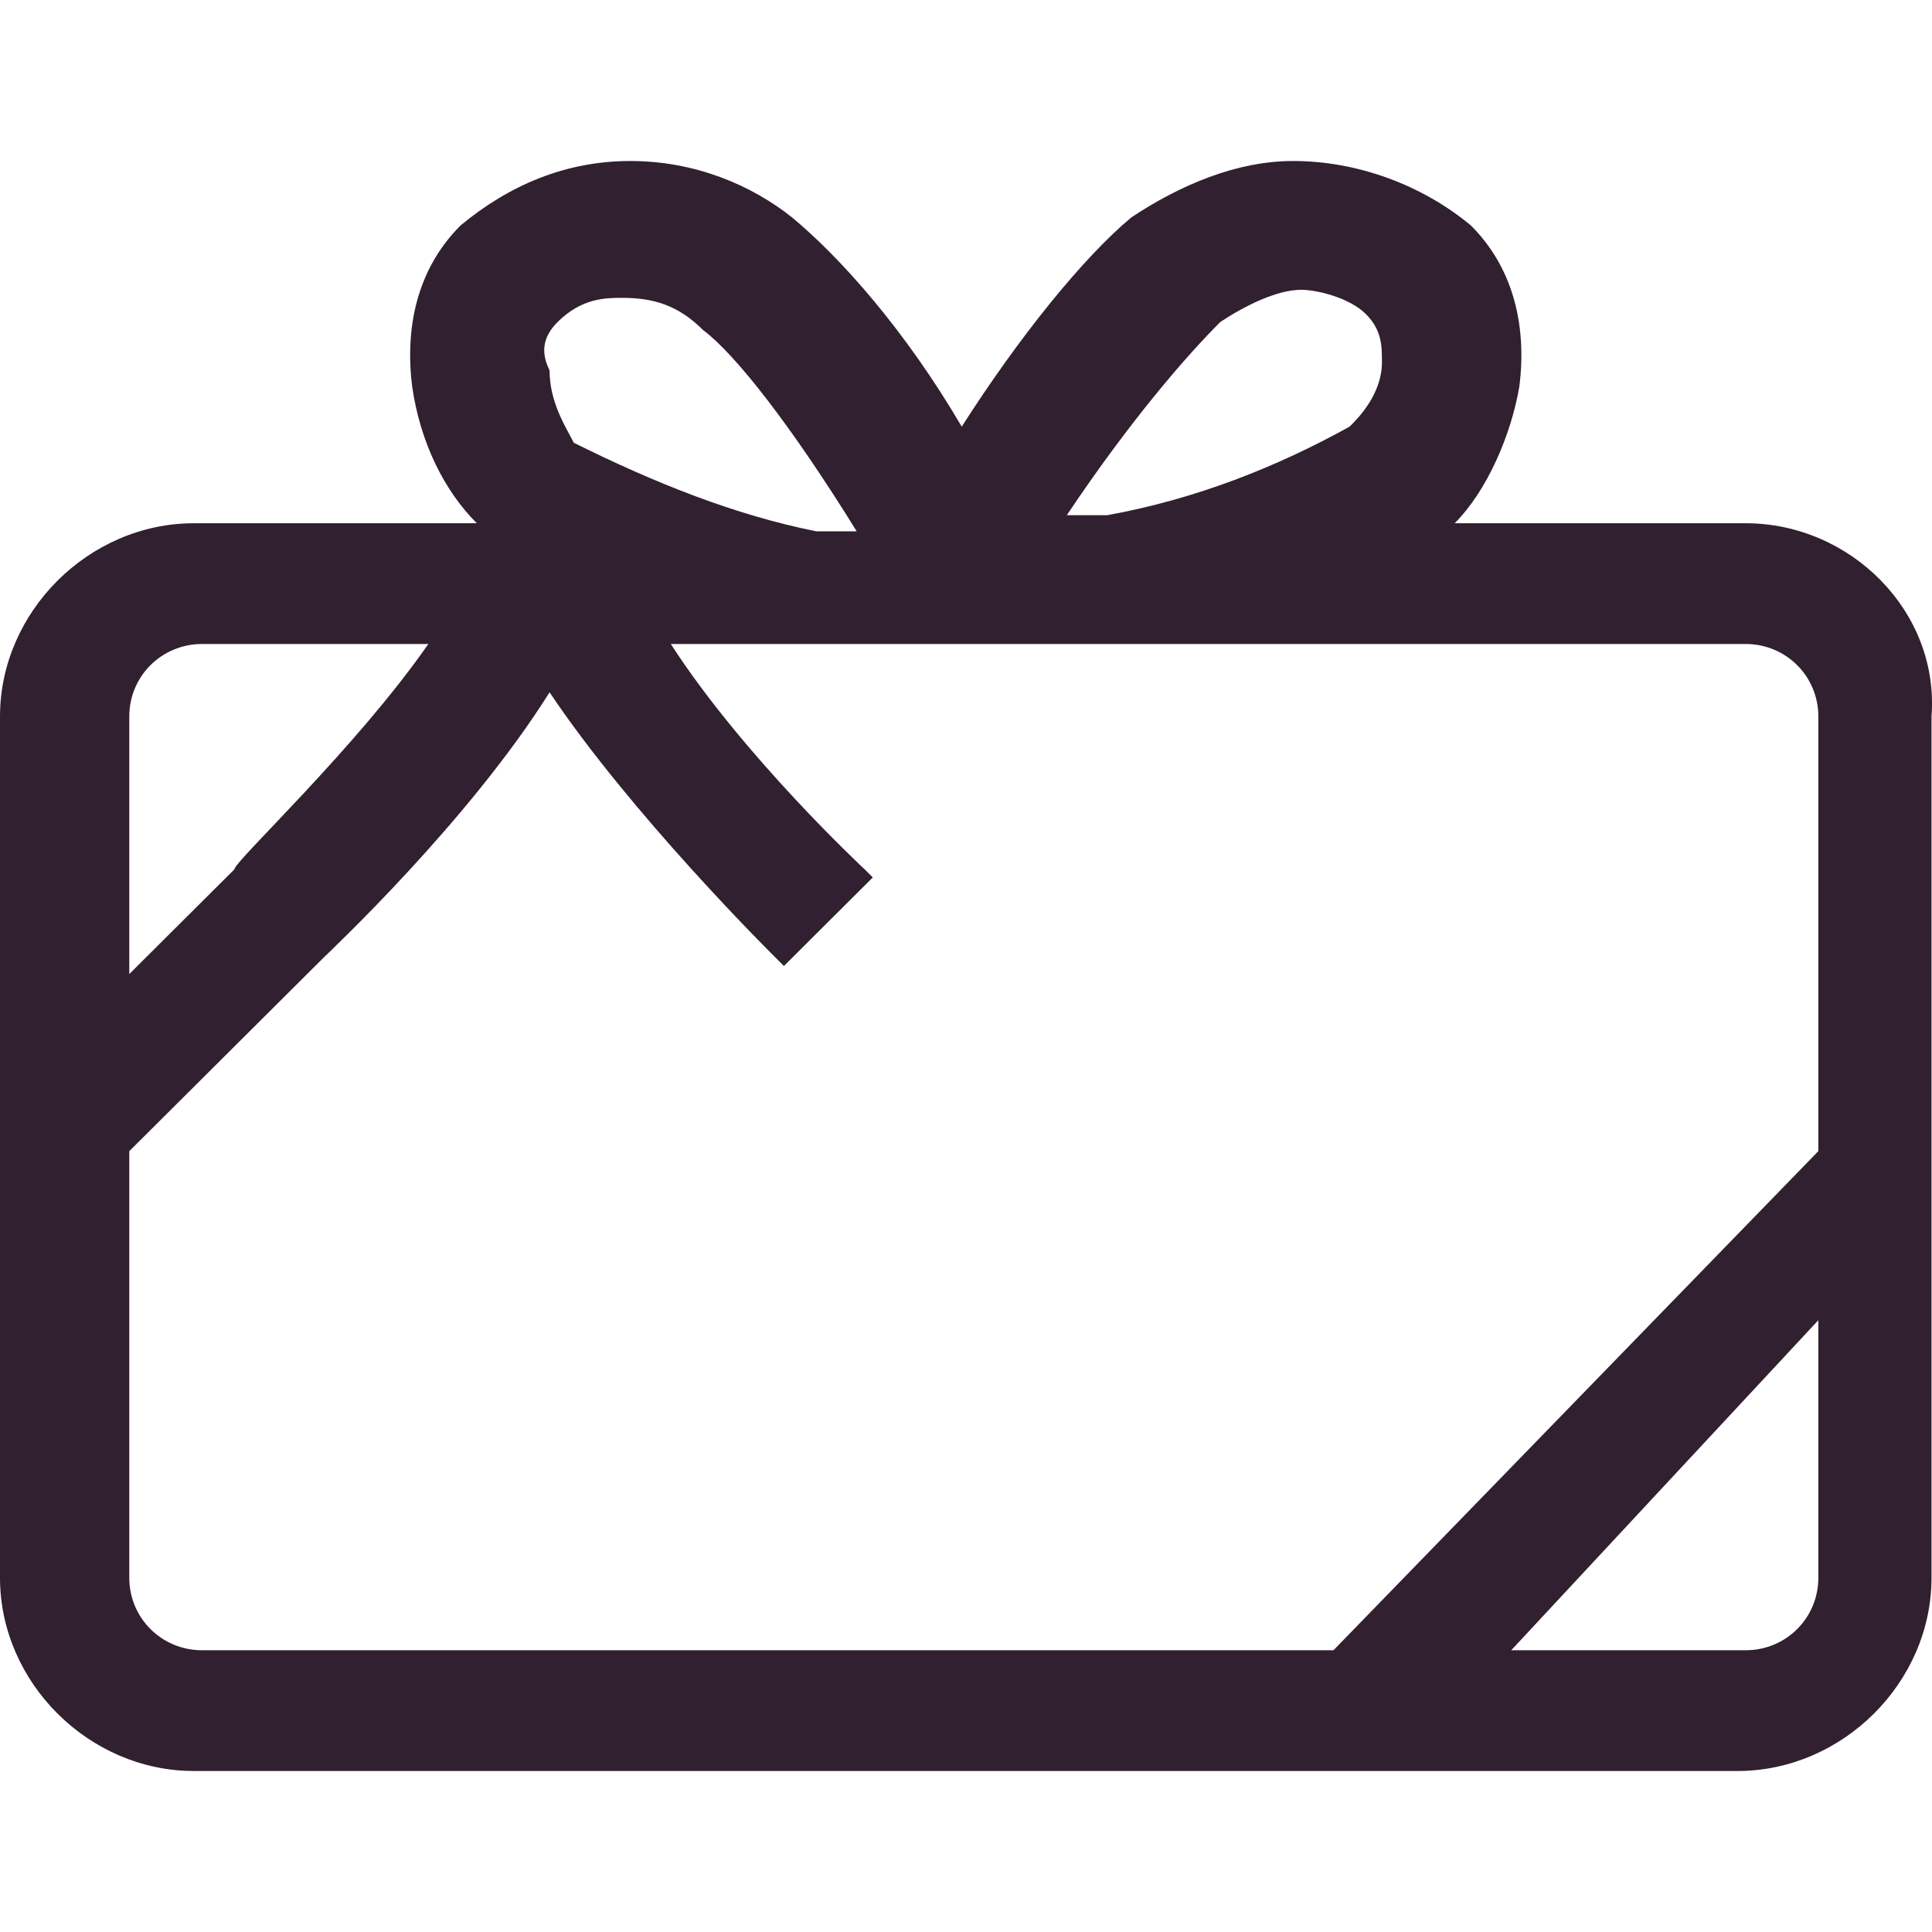
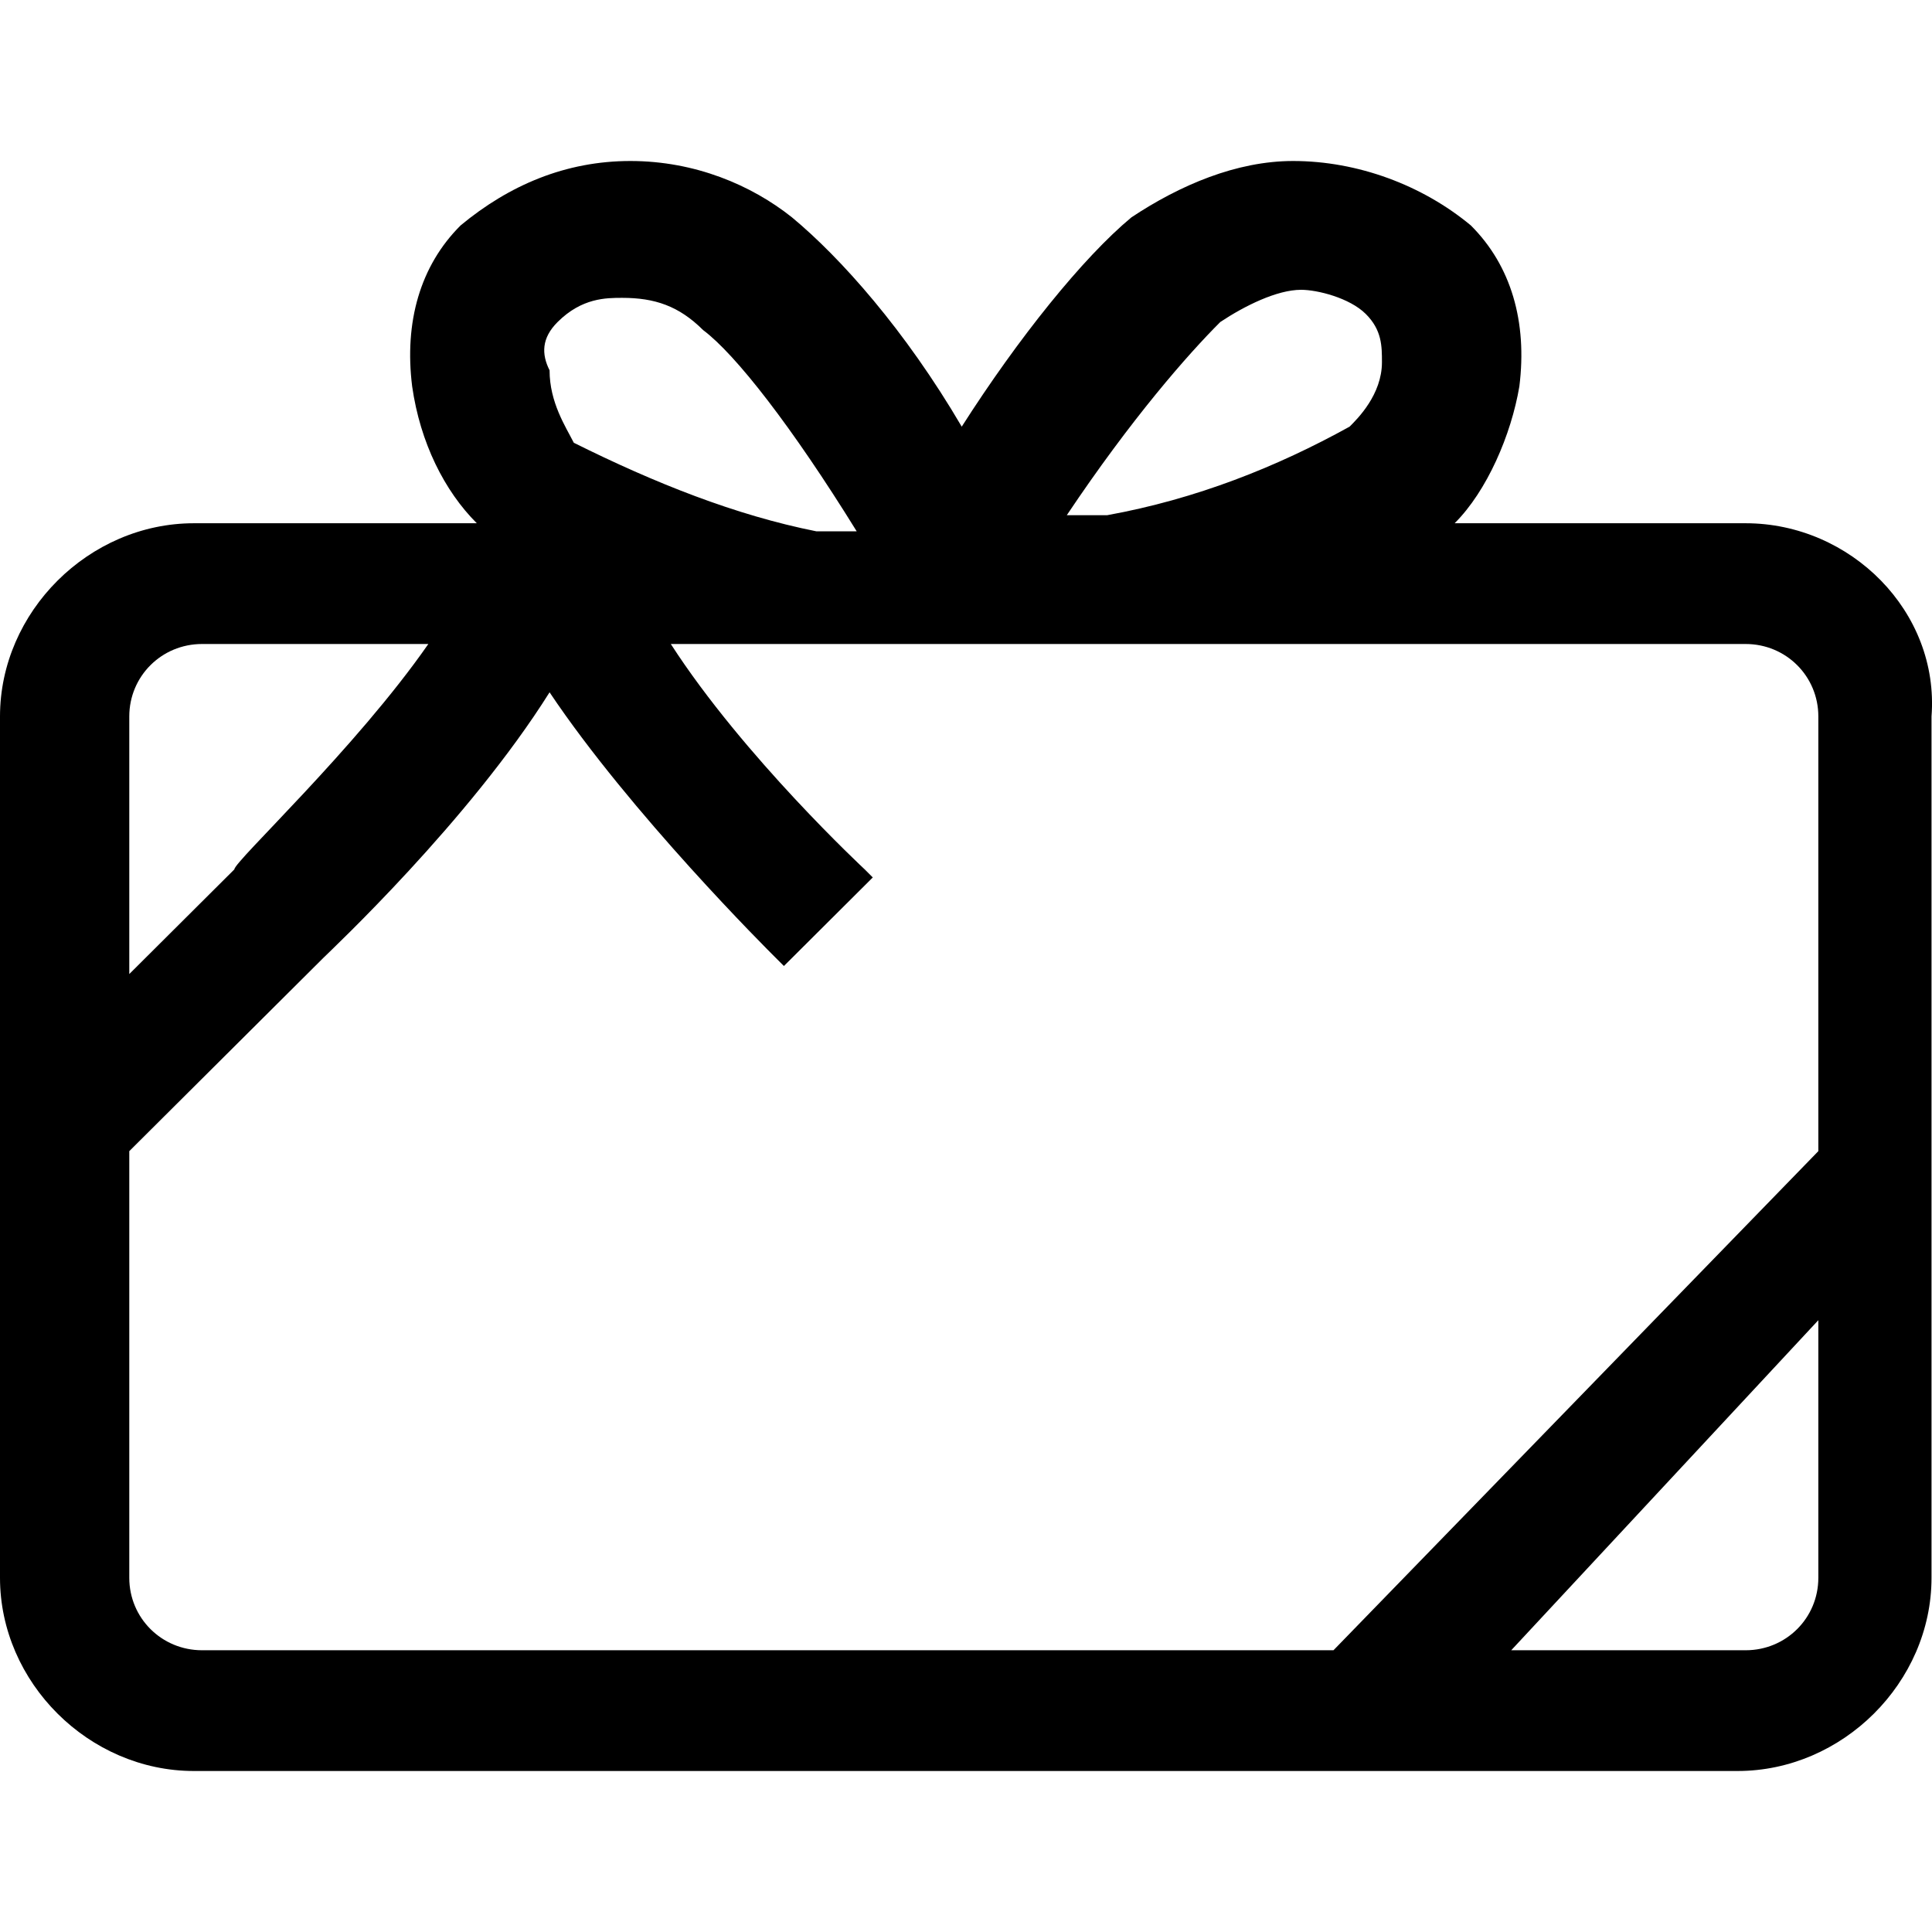
<svg xmlns="http://www.w3.org/2000/svg" width="24" height="24" viewBox="0 0 24 24" class="everli-icon">
-   <path fill-rule="evenodd" clip-rule="evenodd" d="M22.588 14.3L16.565 20.5H3.012H2.51C2.008 20.5 1.606 20.1 1.606 19.6V14.3L4.016 11.9C4.116 11.8 5.823 10.2 6.827 8.6C7.831 10.1 9.537 11.8 9.638 11.9L9.738 12L10.842 10.9L10.742 10.8C10.742 10.8 9.236 9.4 8.333 8C8.433 8 8.533 8 8.533 8H21.685C22.187 8 22.588 8.4 22.588 8.9V14.3V14.3ZM22.588 19.6C22.588 20.1 22.187 20.5 21.685 20.5H18.773L22.588 16.4V19.6V19.6ZM1.606 8.9C1.606 8.4 2.008 8 2.51 8H5.12C5.22 8 5.321 8 5.321 8C4.417 9.3 2.911 10.7 2.911 10.8L1.606 12.1V8.9V8.9ZM6.927 4C7.228 3.7 7.529 3.7 7.73 3.7C8.132 3.7 8.433 3.8 8.734 4.1C9.136 4.4 9.838 5.3 10.642 6.6H10.14C9.136 6.4 8.132 6 7.128 5.5C7.027 5.3 6.827 5 6.827 4.6C6.726 4.4 6.726 4.2 6.927 4ZM15.159 4C15.46 3.8 15.862 3.6 16.163 3.6C16.364 3.6 16.765 3.7 16.966 3.9C17.167 4.1 17.167 4.3 17.167 4.5C17.167 4.9 16.866 5.2 16.765 5.3C15.862 5.8 14.858 6.2 13.754 6.4H13.252C14.055 5.2 14.758 4.4 15.159 4ZM21.685 6.5H18.07C18.472 6.1 18.773 5.4 18.874 4.8C18.974 4 18.773 3.3 18.271 2.8C17.669 2.3 16.866 2 16.063 2C15.36 2 14.657 2.3 14.055 2.7C13.453 3.2 12.649 4.2 11.947 5.3C11.244 4.1 10.441 3.2 9.838 2.7C9.336 2.3 8.634 2 7.831 2C7.027 2 6.325 2.3 5.722 2.8C5.22 3.3 5.02 4 5.12 4.8C5.22 5.5 5.522 6.1 5.923 6.5H5.722H5.622H5.22H2.409C1.104 6.5 0 7.6 0 8.9V19.6C0 20.9 1.104 22 2.409 22H3.012H21.584C22.889 22 23.994 20.9 23.994 19.6V8.9C24.094 7.6 22.99 6.5 21.685 6.5Z" fill="#302030" />
+   <path fill-rule="evenodd" clip-rule="evenodd" d="M22.588 14.3L16.565 20.5H3.012H2.51C2.008 20.5 1.606 20.1 1.606 19.6V14.3L4.016 11.9C4.116 11.8 5.823 10.2 6.827 8.6C7.831 10.1 9.537 11.8 9.638 11.9L9.738 12L10.842 10.9L10.742 10.8C10.742 10.8 9.236 9.4 8.333 8C8.433 8 8.533 8 8.533 8H21.685C22.187 8 22.588 8.4 22.588 8.9V14.3V14.3ZM22.588 19.6C22.588 20.1 22.187 20.5 21.685 20.5H18.773L22.588 16.4V19.6V19.6ZM1.606 8.9C1.606 8.4 2.008 8 2.51 8H5.12C5.22 8 5.321 8 5.321 8C4.417 9.3 2.911 10.7 2.911 10.8L1.606 12.1V8.9V8.9ZM6.927 4C7.228 3.7 7.529 3.7 7.73 3.7C8.132 3.7 8.433 3.8 8.734 4.1C9.136 4.4 9.838 5.3 10.642 6.6H10.14C9.136 6.4 8.132 6 7.128 5.5C7.027 5.3 6.827 5 6.827 4.6C6.726 4.4 6.726 4.2 6.927 4ZM15.159 4C15.46 3.8 15.862 3.6 16.163 3.6C16.364 3.6 16.765 3.7 16.966 3.9C17.167 4.1 17.167 4.3 17.167 4.5C17.167 4.9 16.866 5.2 16.765 5.3C15.862 5.8 14.858 6.2 13.754 6.4H13.252C14.055 5.2 14.758 4.4 15.159 4ZM21.685 6.5H18.07C18.472 6.1 18.773 5.4 18.874 4.8C18.974 4 18.773 3.3 18.271 2.8C17.669 2.3 16.866 2 16.063 2C15.36 2 14.657 2.3 14.055 2.7C13.453 3.2 12.649 4.2 11.947 5.3C11.244 4.1 10.441 3.2 9.838 2.7C9.336 2.3 8.634 2 7.831 2C7.027 2 6.325 2.3 5.722 2.8C5.22 3.3 5.02 4 5.12 4.8C5.22 5.5 5.522 6.1 5.923 6.5H5.722H5.622H5.22H2.409C1.104 6.5 0 7.6 0 8.9V19.6C0 20.9 1.104 22 2.409 22H3.012H21.584C22.889 22 23.994 20.9 23.994 19.6V8.9C24.094 7.6 22.99 6.5 21.685 6.5Z" />
</svg>
